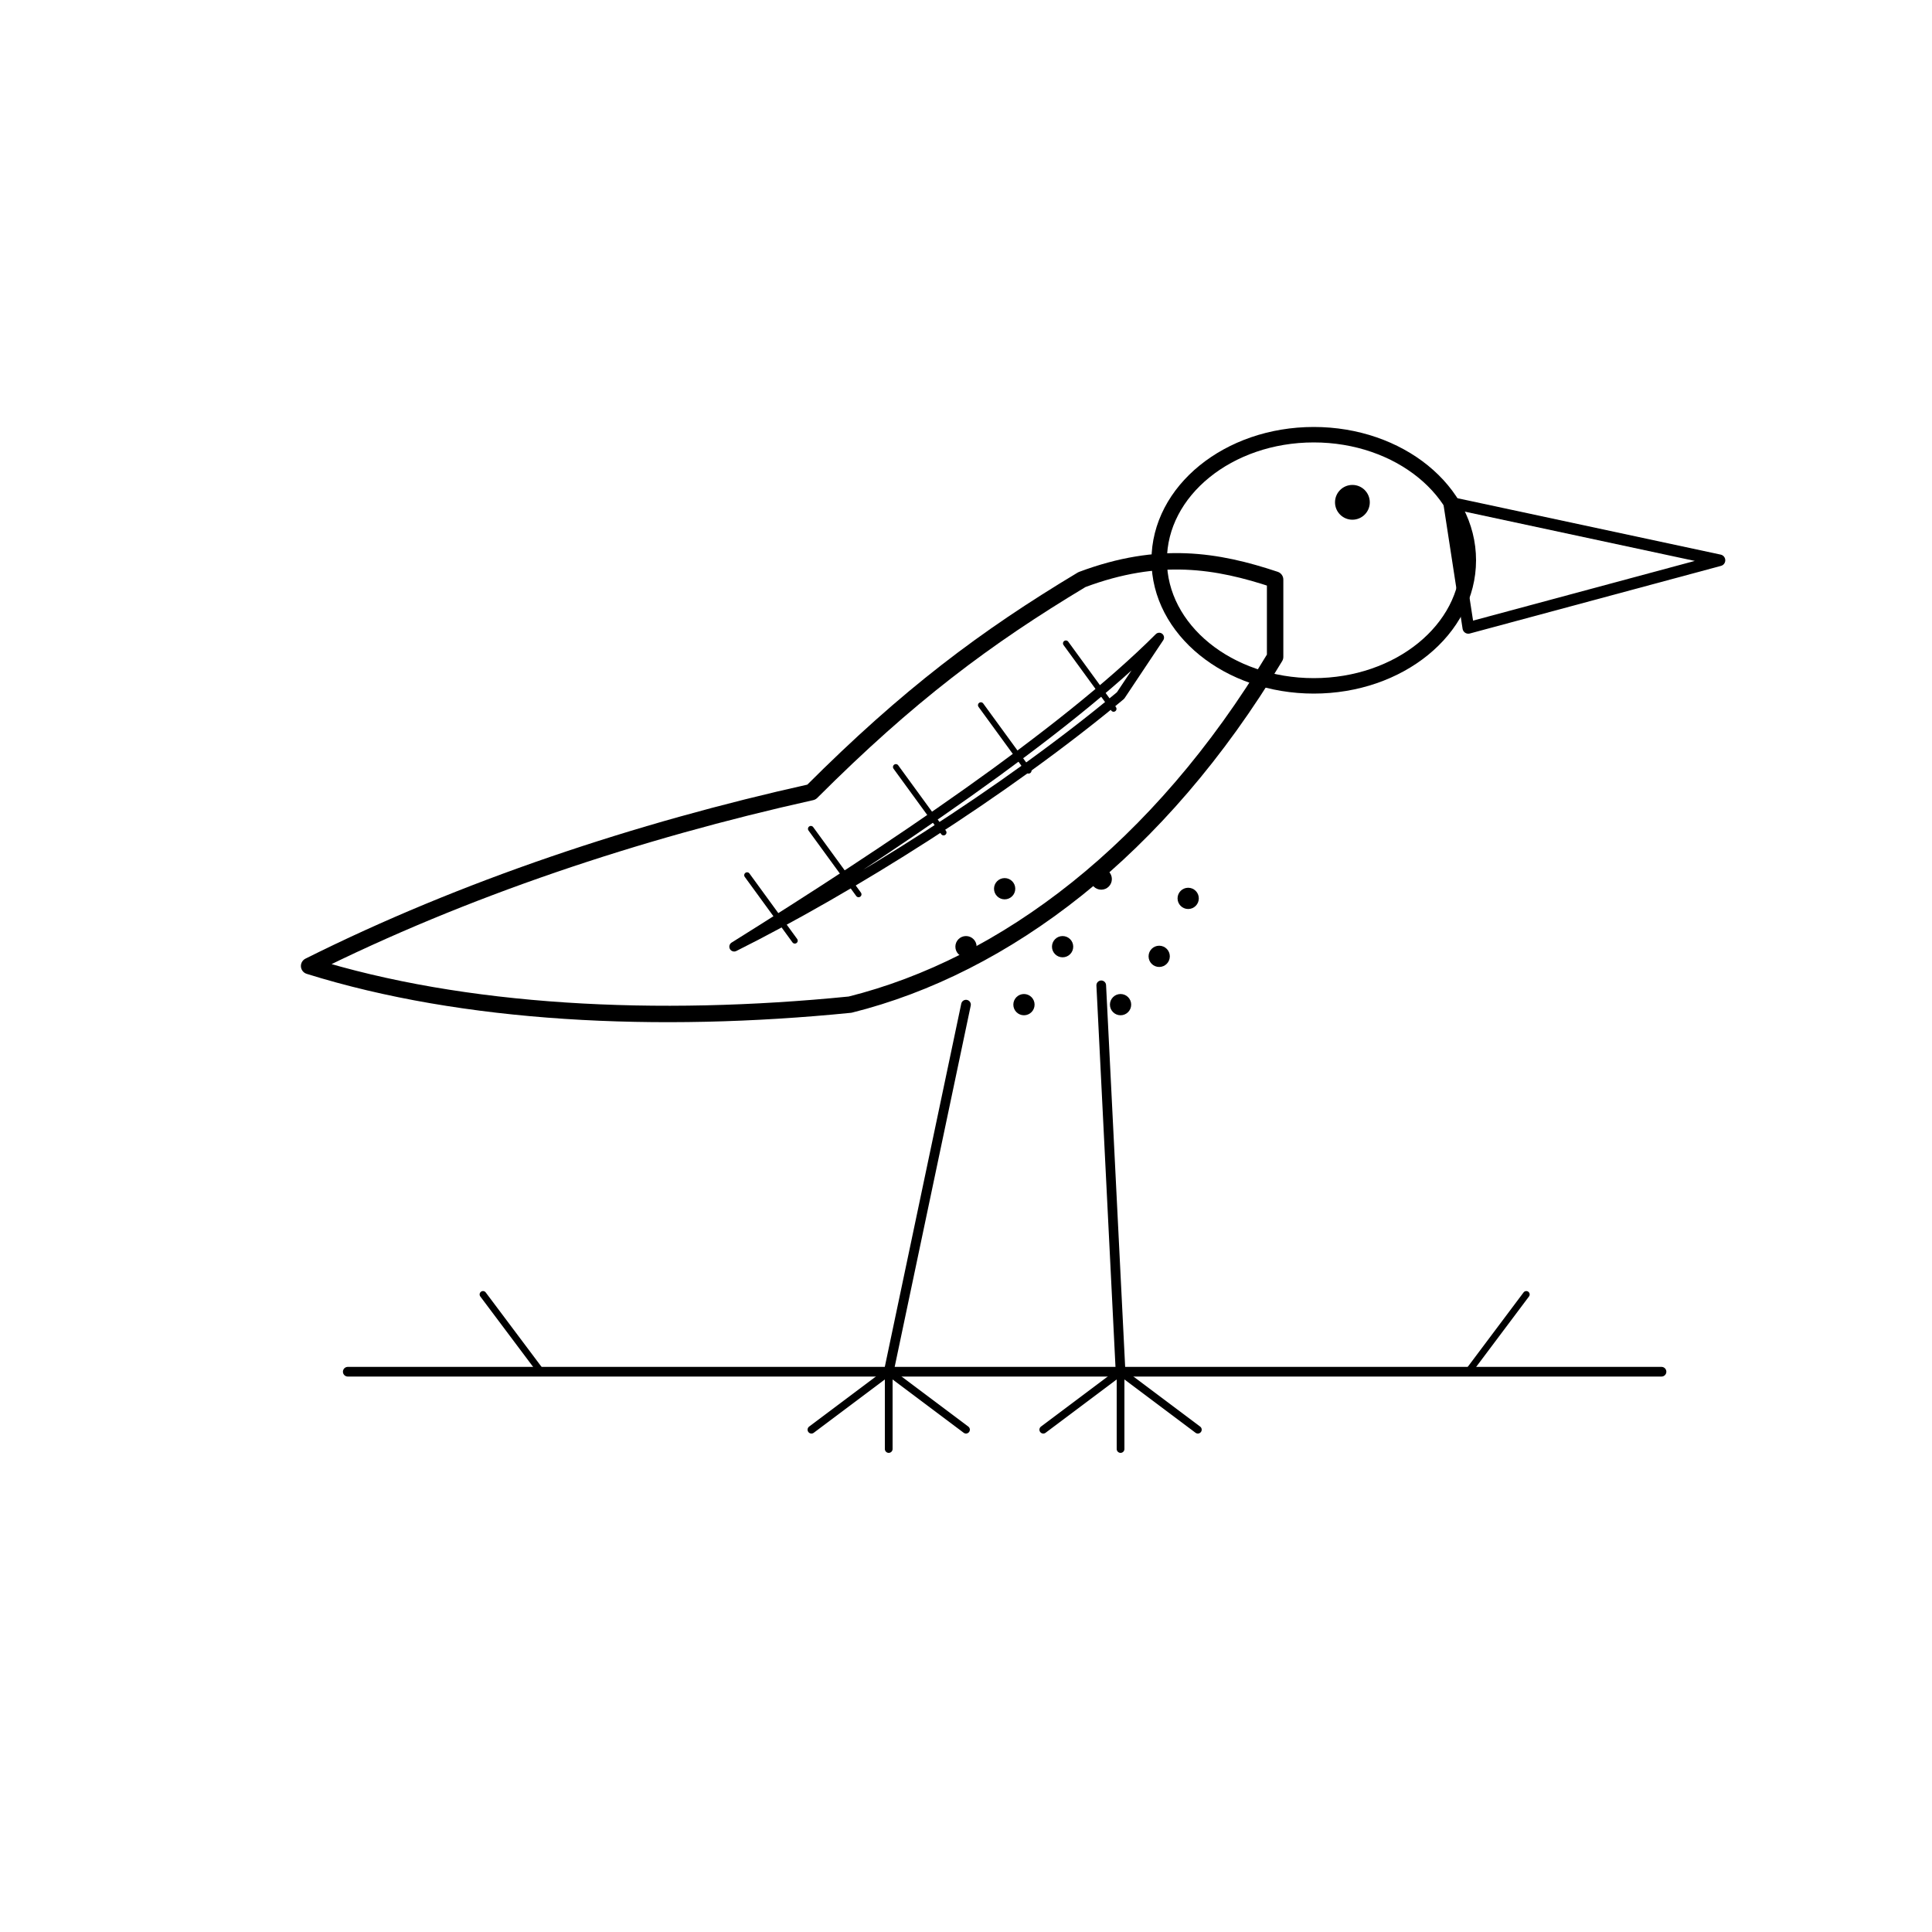
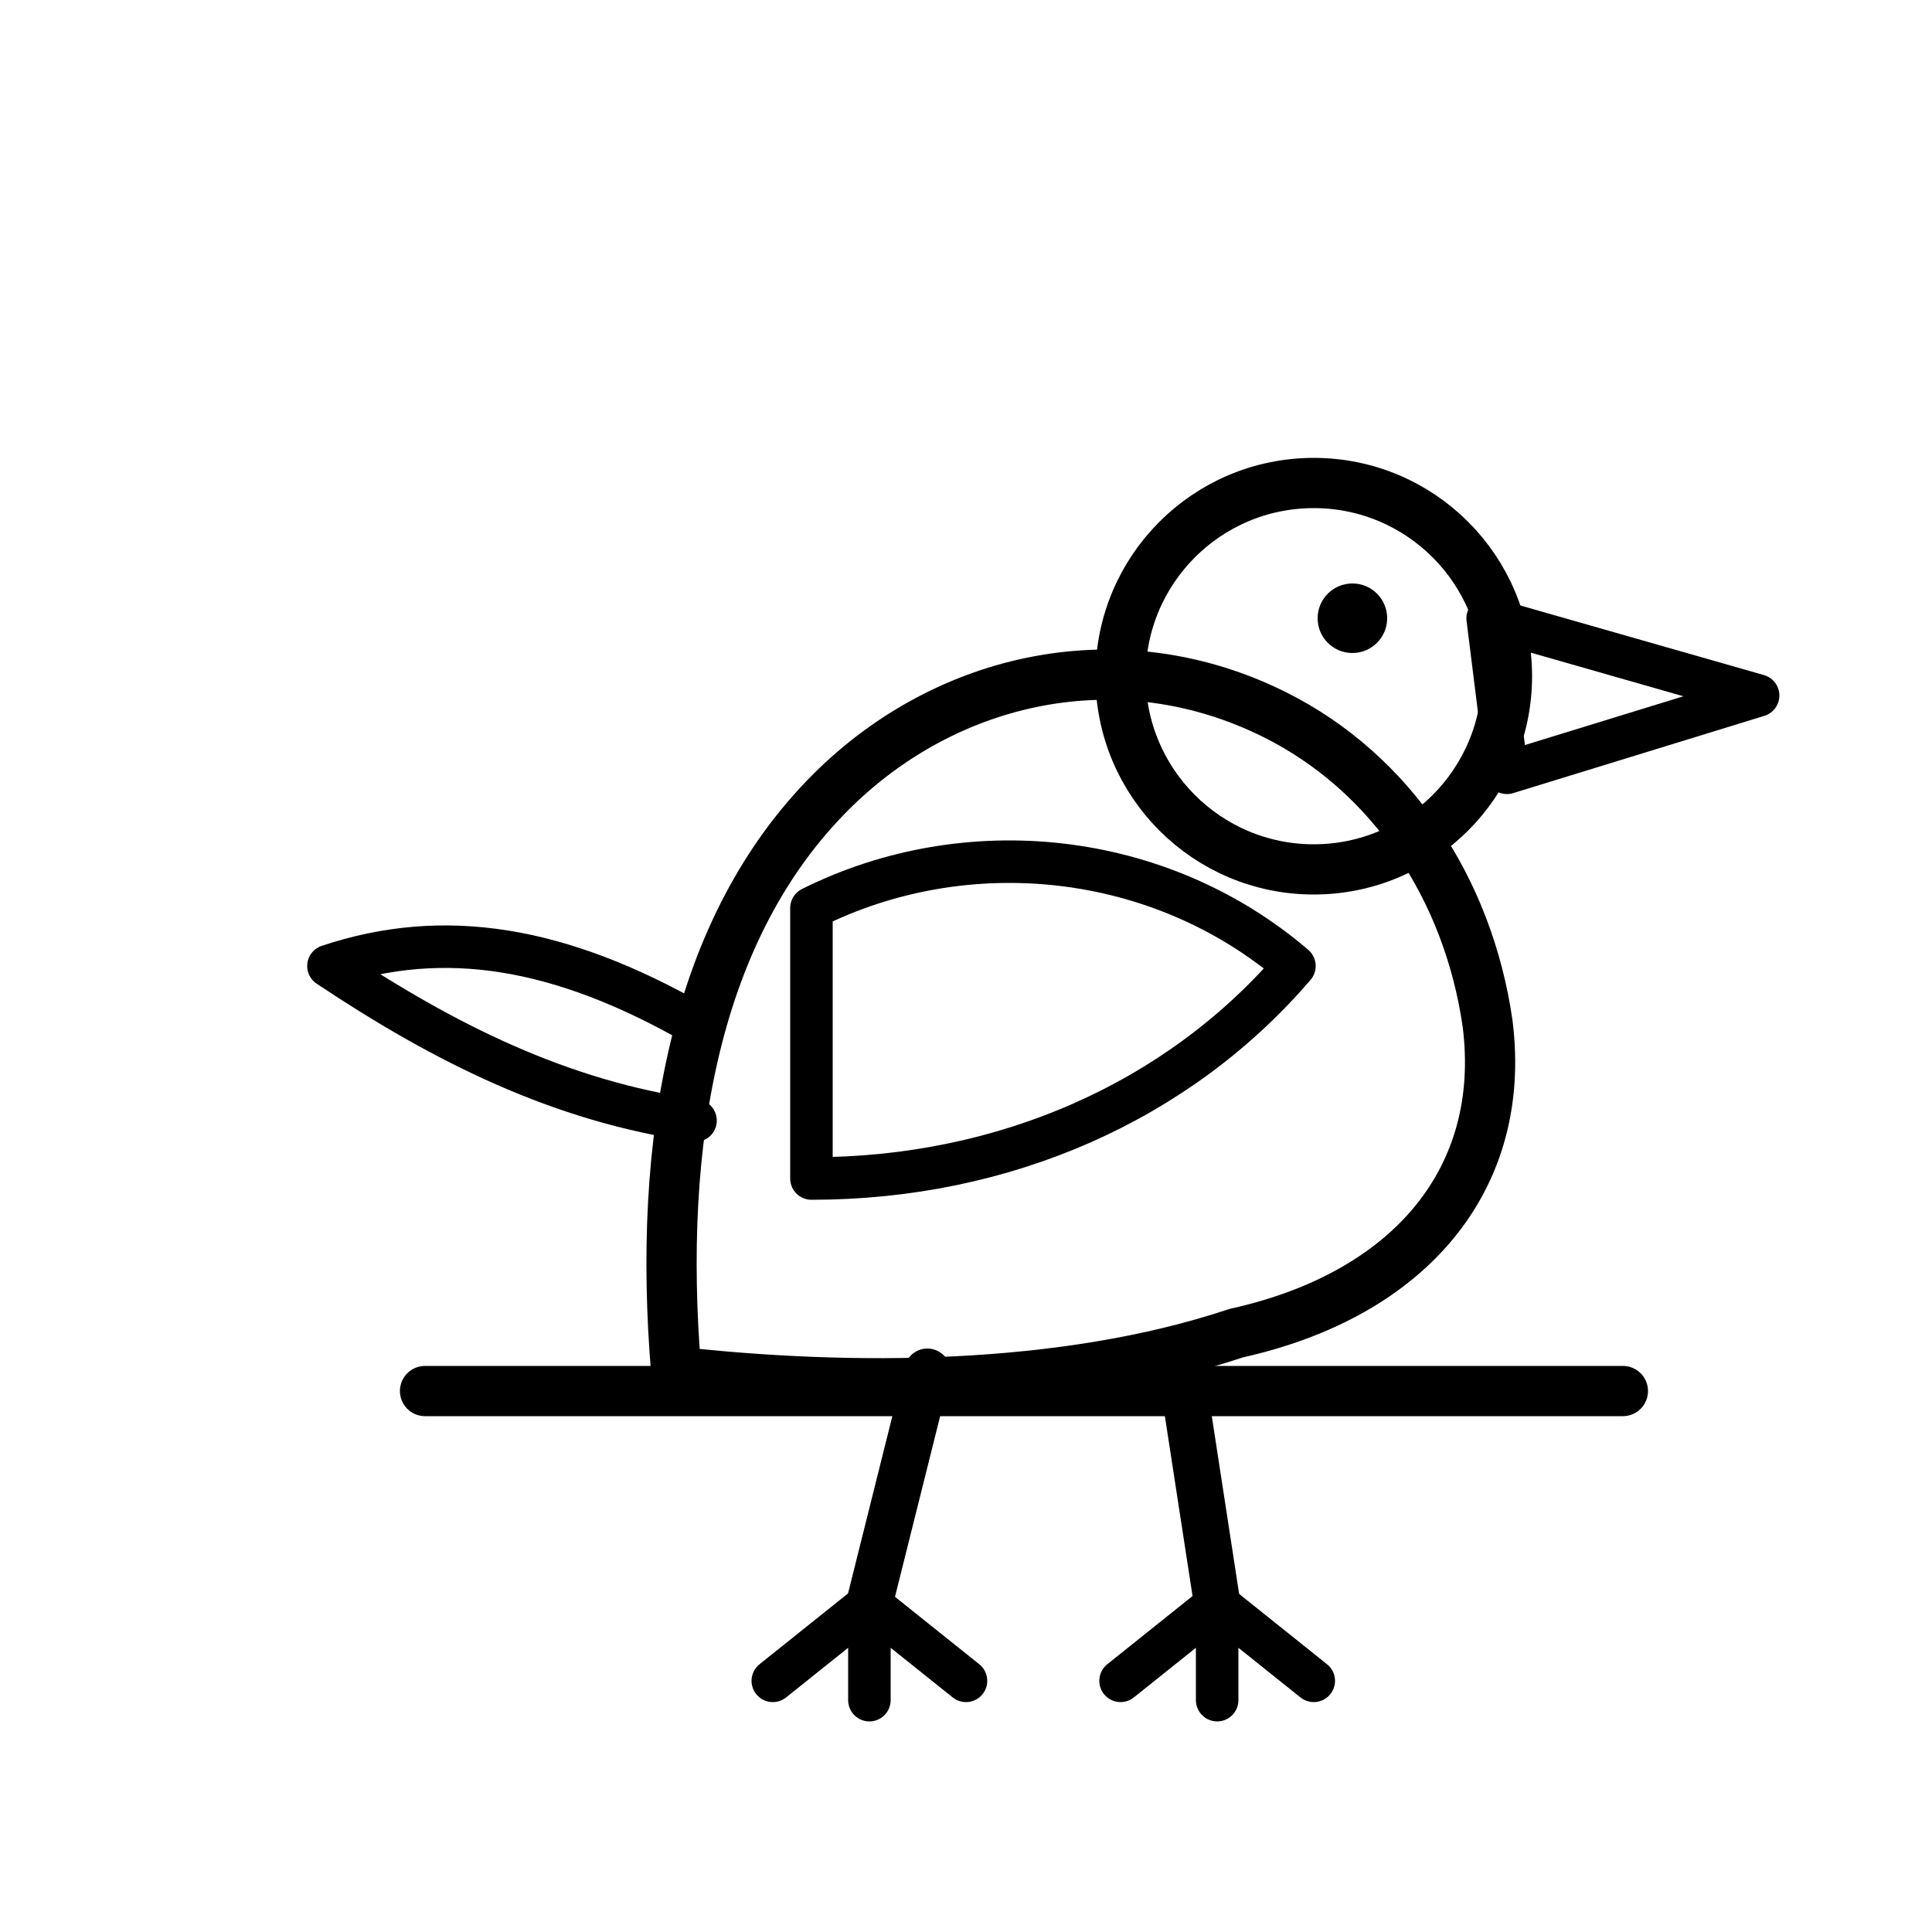
- <svg xmlns="http://www.w3.org/2000/svg" viewBox="0 0 100 100" fill="none" stroke="currentColor" stroke-width="0.8" stroke-linecap="round" stroke-linejoin="round">
-   <path d="M66,34 C60,44 52,50 44,52 C34,53 24,52.5 16,50 C24,46 33,43 42,41 C47,36 51,33 56,30 C60,28.5 63,29 66,30 C66,31.3 66,32.7 66,34 Z" stroke-width="0.85" />
-   <ellipse cx="68" cy="29" rx="8" ry="6.5" stroke-width="0.8" />
-   <path d="M75,26 L89,29 L76,32.5 Z" stroke-width="0.6" />
-   <circle cx="70" cy="26" r="0.9" fill="currentColor" stroke="none" />
-   <path d="M60,33 C55,38 46,44 38,49 C44,46 52,41 58,36 Z" stroke-width="0.5" />
-   <g stroke-width="0.3">
-     <path d="M55.17,33.30 L57.64,36.69" />
-     <path d="M50.77,36.50 L53.24,39.89" />
-     <path d="M46.37,39.70 L48.84,43.09" />
-     <path d="M41.97,42.90 L44.44,46.29" />
-     <path d="M38.67,45.30 L41.14,48.69" />
-   </g>
-   <g stroke="none" fill="currentColor">
-     <circle cx="52" cy="46" r="0.55" />
-     <circle cx="57" cy="45.5" r="0.55" />
-     <circle cx="61.5" cy="46.5" r="0.55" />
-     <circle cx="50" cy="49" r="0.55" />
-     <circle cx="55" cy="49" r="0.55" />
-     <circle cx="60" cy="49.5" r="0.55" />
-     <circle cx="53" cy="52" r="0.55" />
-     <circle cx="58" cy="52" r="0.55" />
-   </g>
-   <g stroke-width="0.5">
-     <path d="M50,52 L46,71" />
-     <path d="M57,51 L58,71" />
-   </g>
-   <g stroke-width="0.4">
-     <path d="M46,71 L42,74" />
-     <path d="M46,71 L46,75" />
-     <path d="M46,71 L50,74" />
-     <path d="M58,71 L54,74" />
-     <path d="M58,71 L58,75" />
-     <path d="M58,71 L62,74" />
-   </g>
-   <path d="M18,71 L86,71" stroke-width="0.5" />
-   <g stroke-width="0.35">
-     <path d="M28,71 L25,67" />
-     <path d="M76,71 L79,67" />
-   </g>
+ <svg xmlns="http://www.w3.org/2000/svg" viewBox="0 0 100 100" fill="none" stroke="currentColor" stroke-width="2.4" stroke-linecap="round" stroke-linejoin="round">
+   <path d="M22 72 H84" stroke-width="2.6" />
+   <path d="M35 71 C34 59 36 48 43 41 C49 35 58 33 66 37 C72 40 76 46 77 53 C78 61 73 67 64 69 C55 72 44 72 35 71 Z" stroke-width="2.6" />
+   <circle cx="68" cy="35" r="10" stroke-width="2.6" />
+   <path d="M77 32 L91 36 L78 40 Z" stroke-width="2.2" />
+   <circle cx="70" cy="32" r="1.8" fill="currentColor" stroke="none" />
+   <path d="M42 47 C50 43 60 44 67 50 C61 57 52 61 42 61 Z" stroke-width="2.2" />
+   <path d="M36 53 C29 49 23 48 17 50 C23 54 29 57 36 58" stroke-width="2.2" />
+   <path d="M48 71 L45 83 M61 70 L63 83" stroke-width="2.4" />
+   <path d="M45 83 L40 87 M45 83 L45 88 M45 83 L50 87" stroke-width="2.2" />
+   <path d="M63 83 L58 87 M63 83 L63 88 M63 83 L68 87" stroke-width="2.2" />
</svg>
